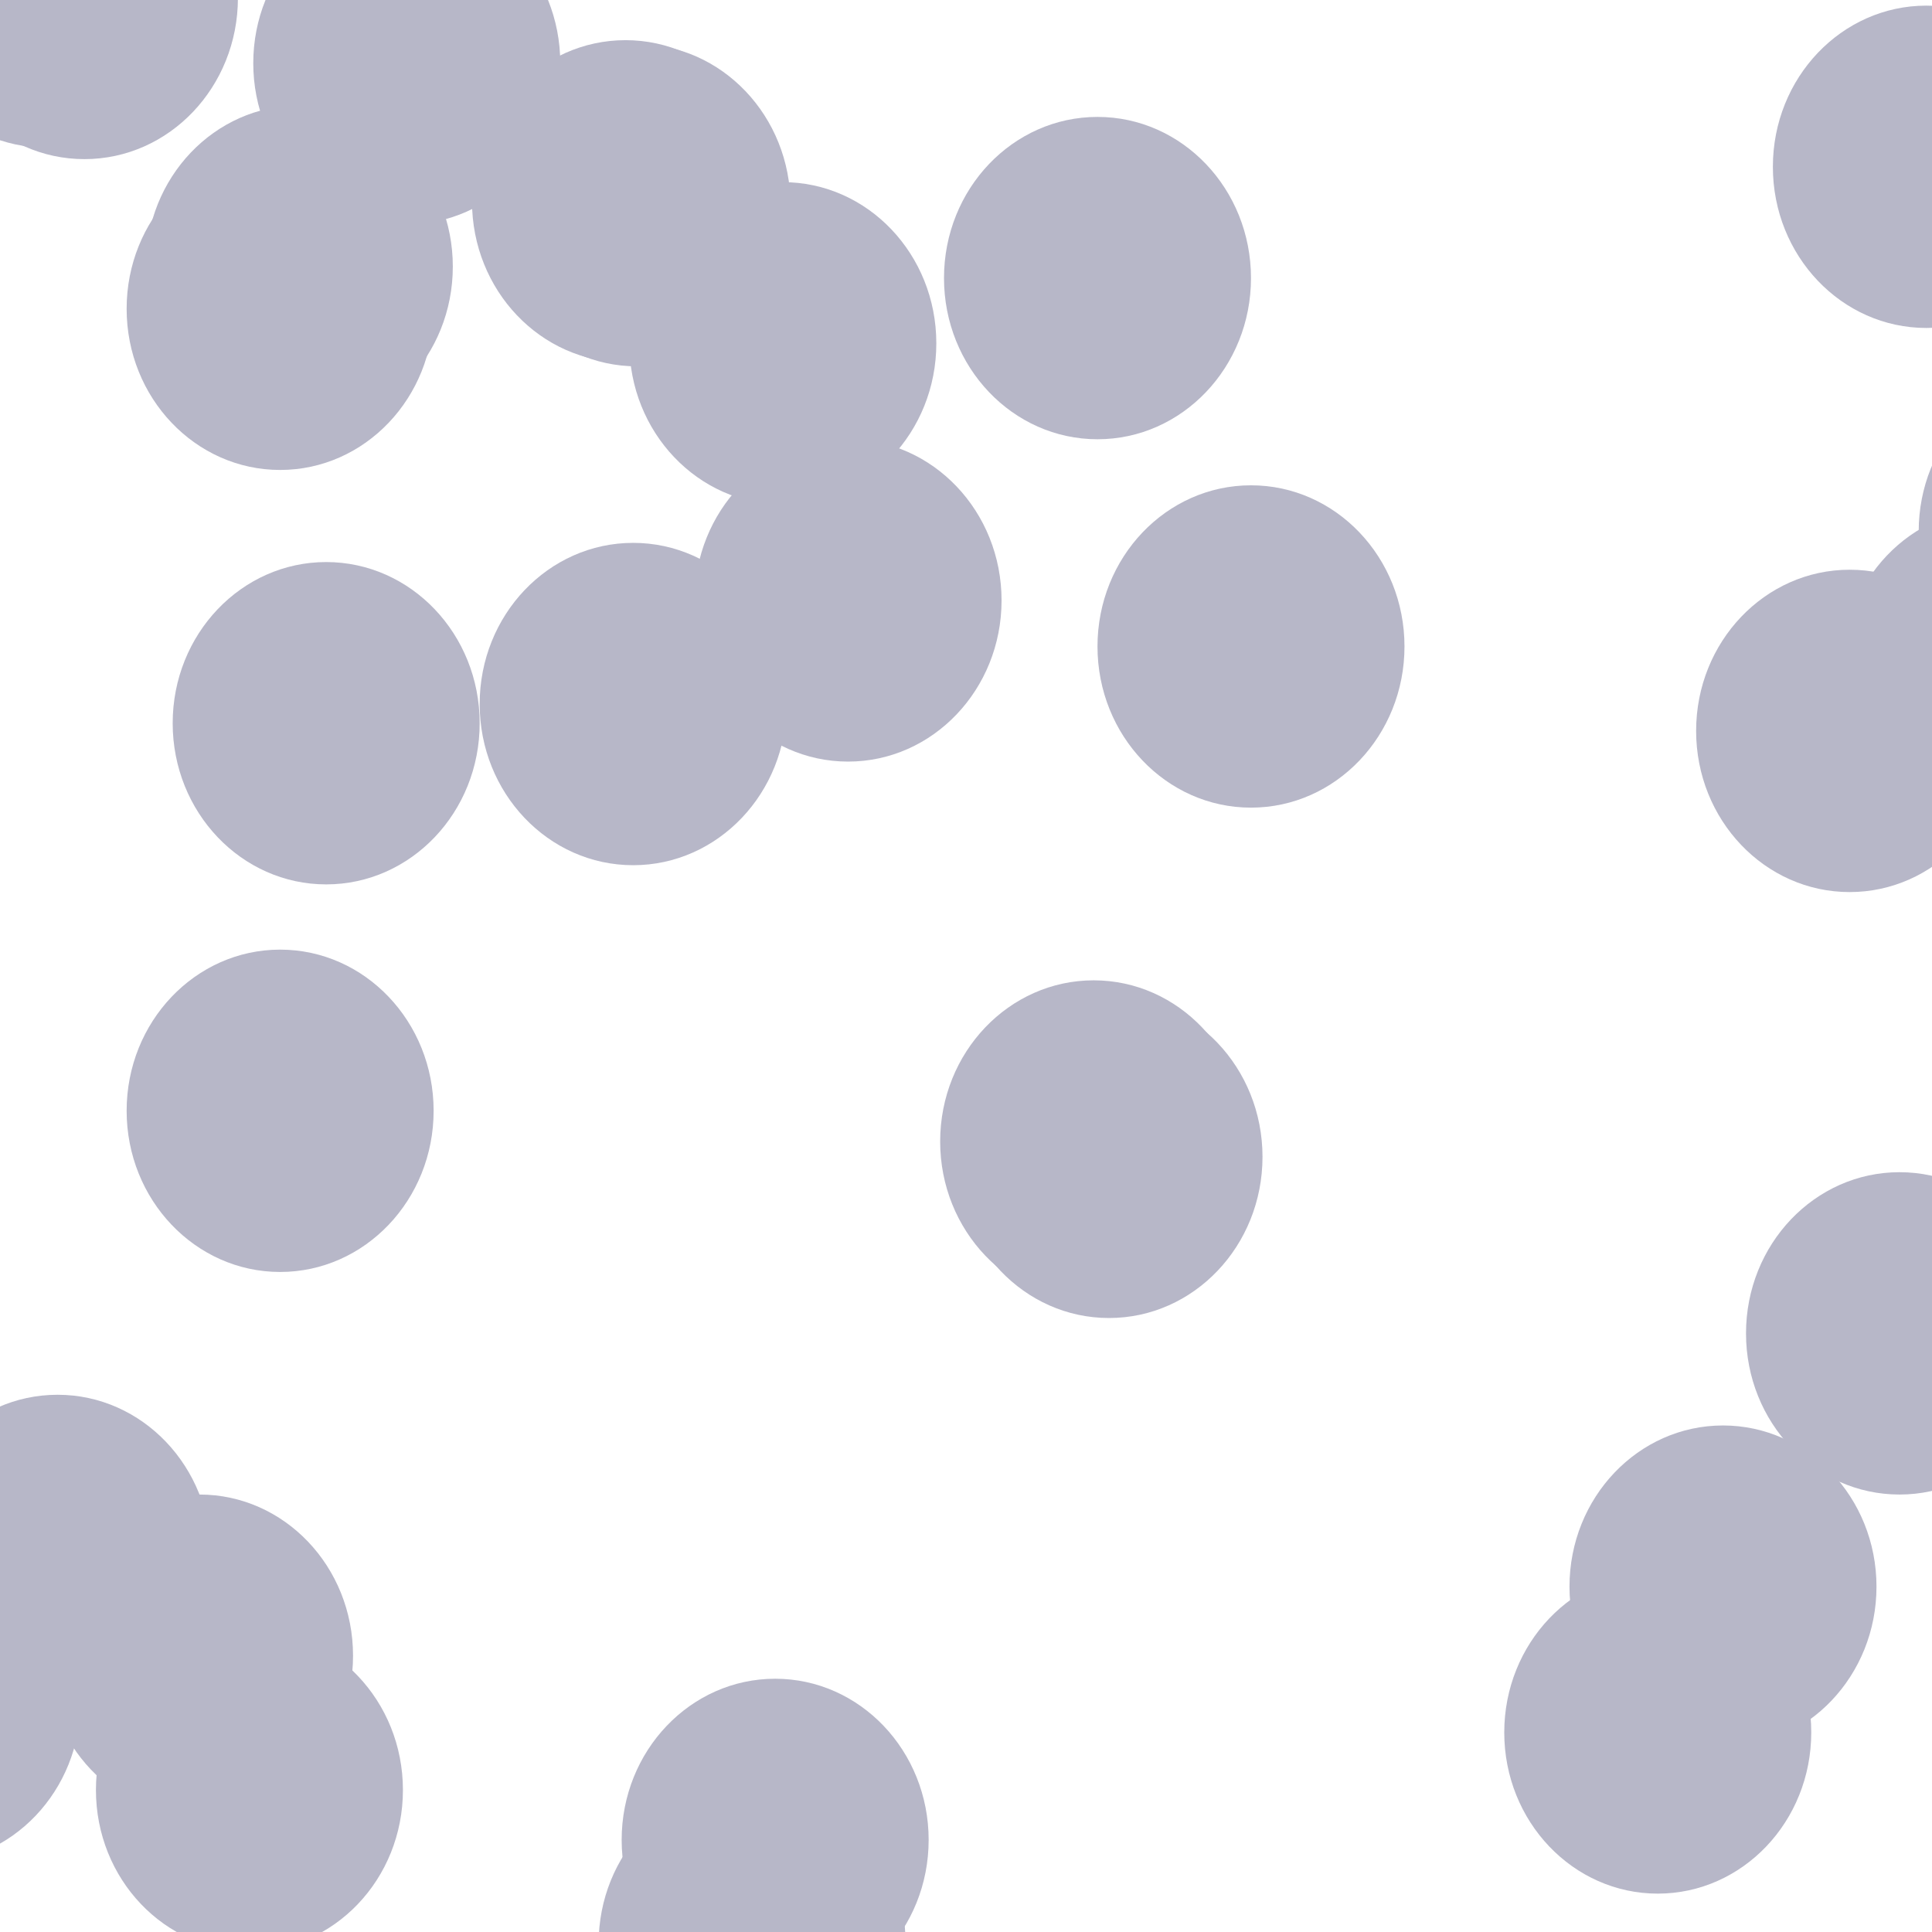
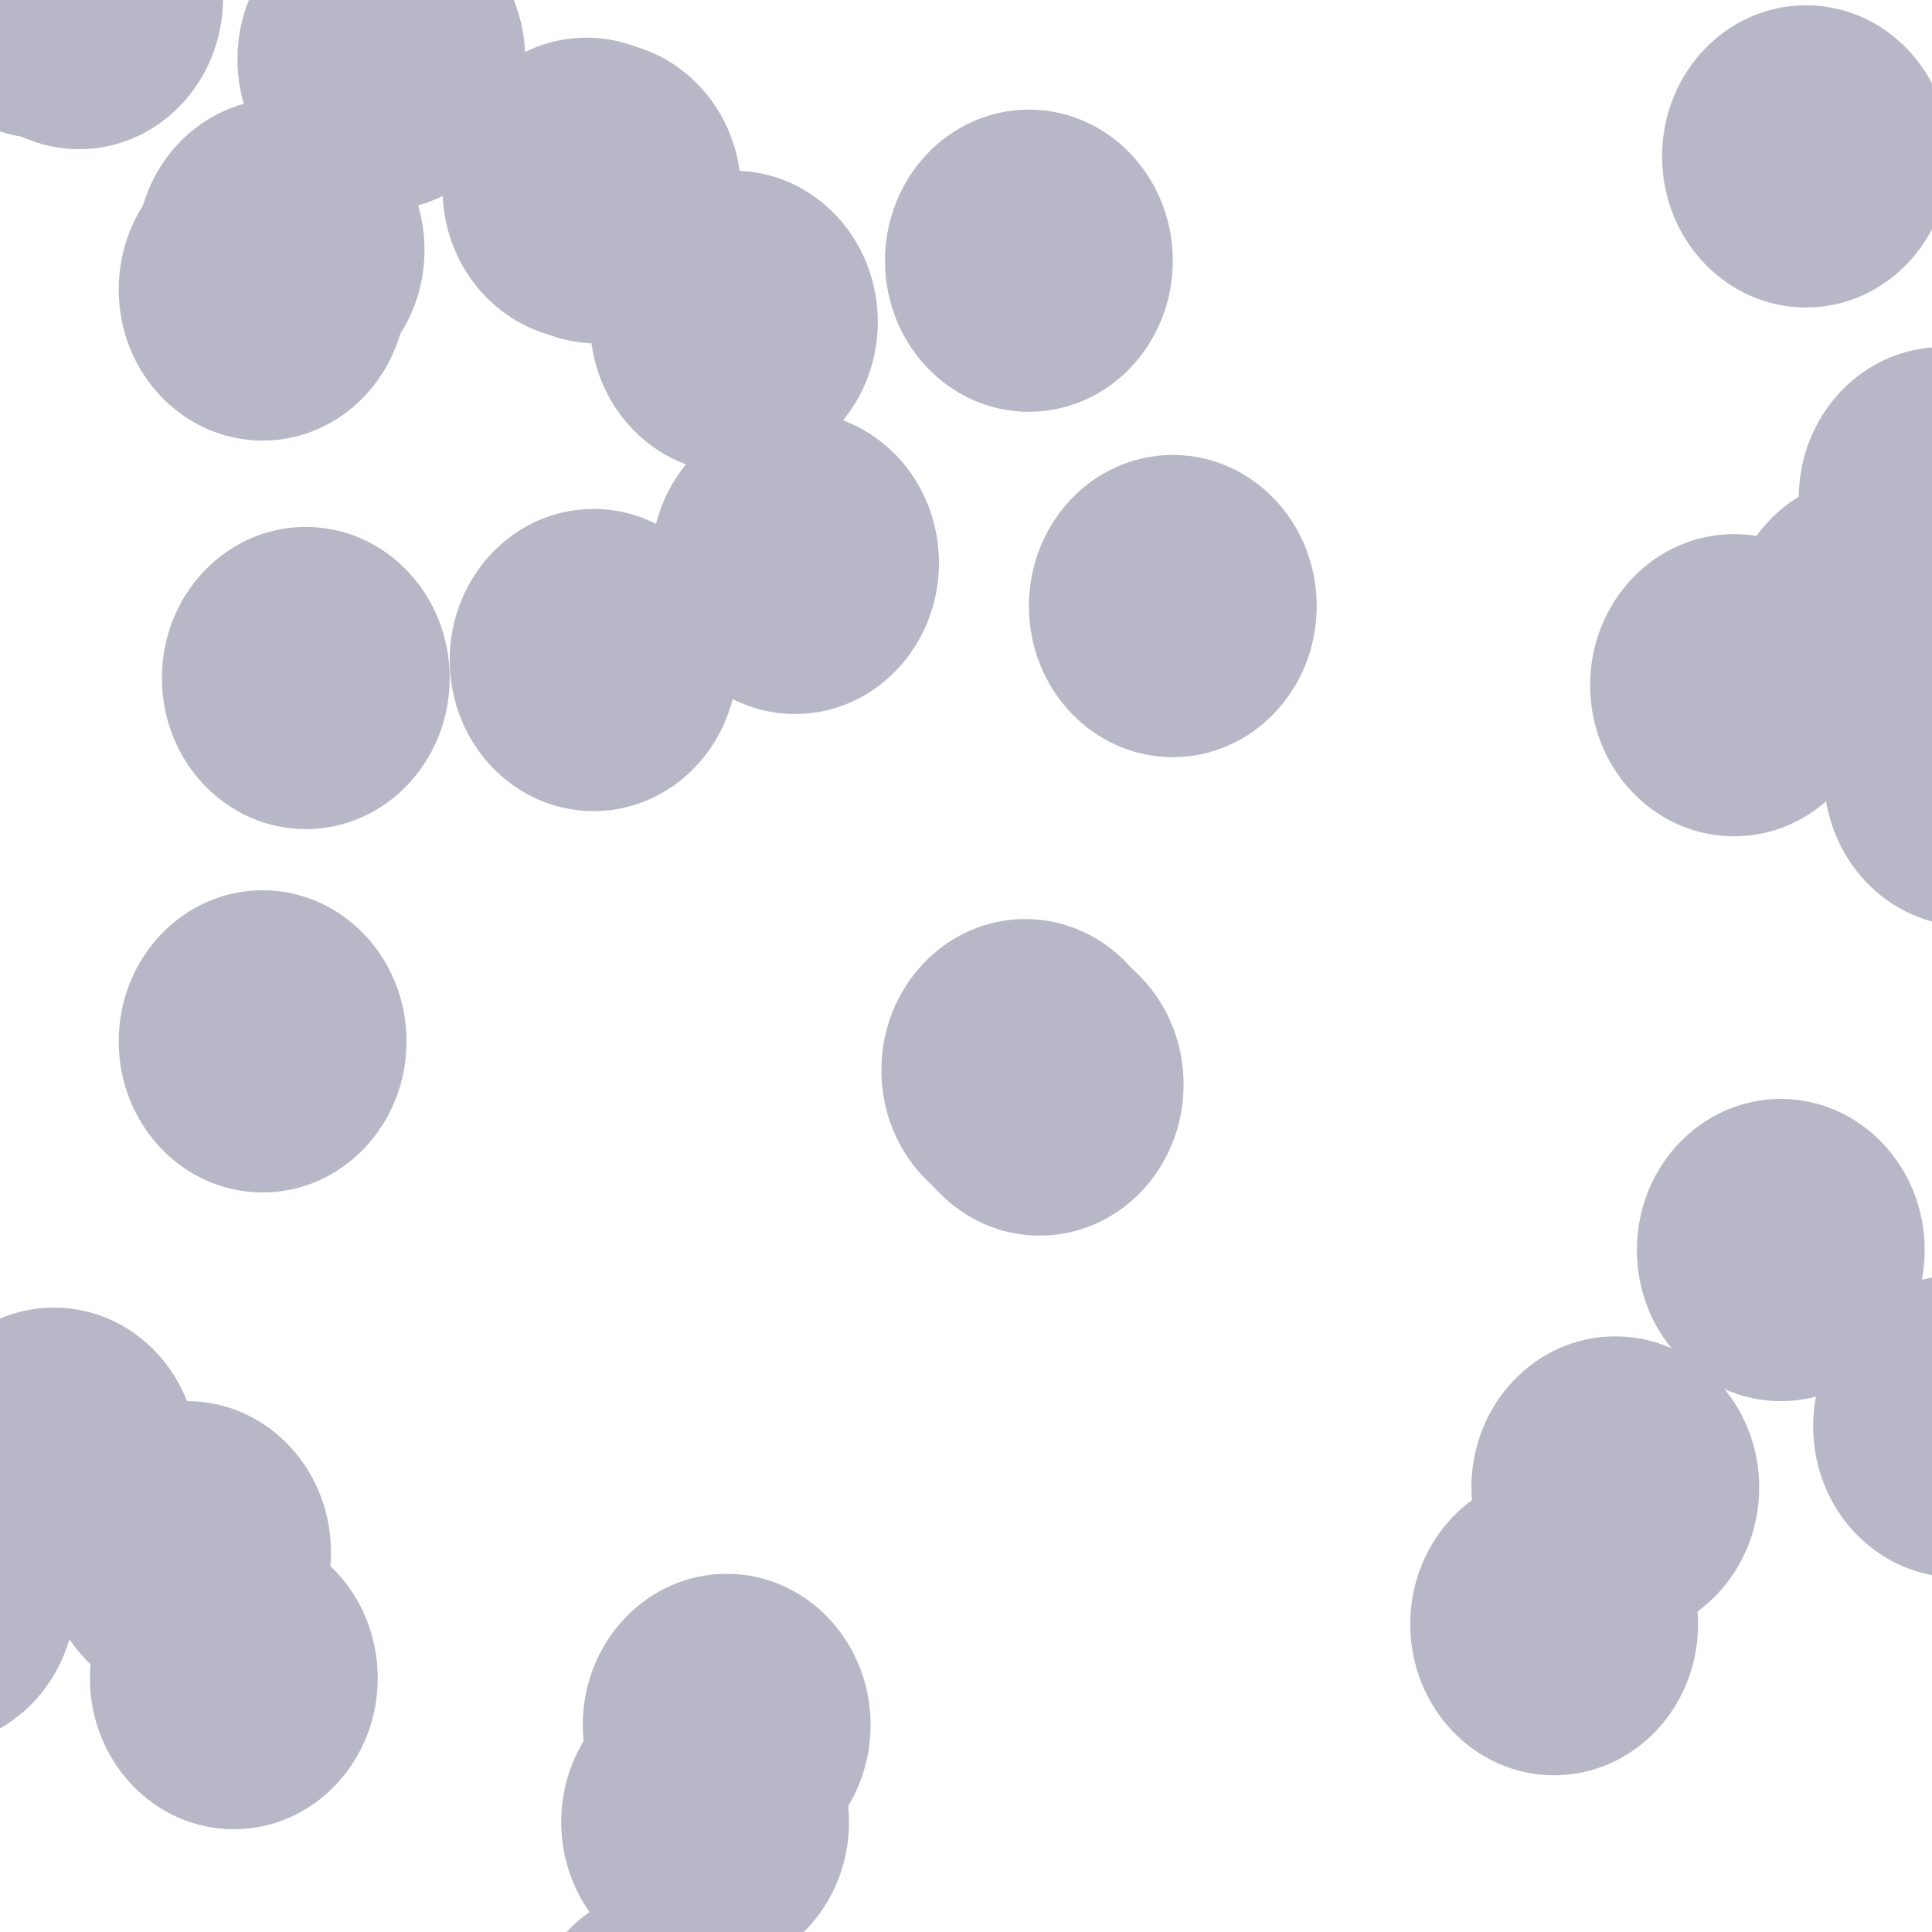
- <svg xmlns="http://www.w3.org/2000/svg" version="1.1" width="1843.2" height="1843.2" id="svg2" viewBox="0 0 1728 1728">
+ <svg xmlns="http://www.w3.org/2000/svg" version="1.1" width="1843.2" height="1843.2" id="svg2" viewBox="0 0 1843.2 1843.2">
  <defs id="defs34" />
  <path style="fill:#b7b7c8;stroke-width:0.938" d="M 387.839,276.178 A 137.288,144.153 0 0 1 250.551,420.33 137.288,144.153 0 0 1 113.263,276.178 137.288,144.153 0 0 1 250.551,132.025 137.288,144.153 0 0 1 387.839,276.178 Z" id="path21" />
  <path style="fill:#b7b7c8;stroke-width:0.937" d="M 837.458,307.068 A 137.288,144.153 0 0 1 700.169,451.22 137.288,144.153 0 0 1 562.881,307.068 137.288,144.153 0 0 1 700.169,162.915 137.288,144.153 0 0 1 837.458,307.068 Z" id="path21-3" />
  <path style="fill:#b7b7c8;stroke-width:0.937" d="M 1256.186,578.212 A 137.288,144.153 0 0 1 1118.898,722.364 137.288,144.153 0 0 1 981.61,578.212 137.288,144.153 0 0 1 1118.898,434.059 137.288,144.153 0 0 1 1256.186,578.212 Z" id="path21-6" />
  <path style="fill:#b7b7c8;stroke-width:0.937" d="M 1115.466,1020.966 A 137.288,144.153 0 0 1 978.178,1165.119 137.288,144.153 0 0 1 840.89,1020.966 137.288,144.153 0 0 1 978.178,876.814 137.288,144.153 0 0 1 1115.466,1020.966 Z" id="path21-7" />
  <path style="fill:#b7b7c8;stroke-width:0.937" d="M 387.839,993.508 A 137.288,144.153 0 0 1 250.551,1137.661 137.288,144.153 0 0 1 113.263,993.508 137.288,144.153 0 0 1 250.551,849.356 137.288,144.153 0 0 1 387.839,993.508 Z" id="path21-5" />
  <path style="fill:#b7b7c8;stroke-width:0.937" d="M 212.797,-1.831 A 137.288,144.153 0 0 1 75.508,142.322 137.288,144.153 0 0 1 -61.78,-1.831 137.288,144.153 0 0 1 75.508,-145.983 137.288,144.153 0 0 1 212.797,-1.831 Z" id="path21-35" />
  <path style="fill:#b7b7c8;stroke-width:0.937" d="m 1674.915,-283.271 a 137.288,144.153 0 0 1 -137.288,144.153 137.288,144.153 0 0 1 -137.288,-144.153 137.288,144.153 0 0 1 137.288,-144.153 137.288,144.153 0 0 1 137.288,144.153 z" id="path21-62" />
  <path style="fill:#b7b7c8;stroke-width:0.937" d="m 2004.407,1360.754 a 137.288,144.153 0 0 1 -137.288,144.153 137.288,144.153 0 0 1 -137.288,-144.153 137.288,144.153 0 0 1 137.288,-144.153 137.288,144.153 0 0 1 137.288,144.153 z" id="path21-9" />
  <path style="fill:#b7b7c8;stroke-width:0.937" d="M 360.381,1601.008 A 137.288,144.153 0 0 1 223.093,1745.161 137.288,144.153 0 0 1 85.805,1601.008 137.288,144.153 0 0 1 223.093,1456.856 137.288,144.153 0 0 1 360.381,1601.008 Z" id="path21-1" />
  <path style="fill:#b7b7c8;stroke-width:0.937" d="M 696.737,180.076 A 137.288,144.153 0 0 1 559.449,324.229 137.288,144.153 0 0 1 422.161,180.076 137.288,144.153 0 0 1 559.449,35.924 137.288,144.153 0 0 1 696.737,180.076 Z" id="path21-2" />
  <path style="fill:#b7b7c8;stroke-width:0.937" d="M 2014.703,739.525 A 137.288,144.153 0 0 1 1877.415,883.678 137.288,144.153 0 0 1 1740.127,739.525 137.288,144.153 0 0 1 1877.415,595.373 137.288,144.153 0 0 1 2014.703,739.525 Z" id="path21-70" />
  <path style="fill:#b7b7c8;stroke-width:0.937" d="M 315.763,1480.881 A 137.288,144.153 0 0 1 178.475,1625.034 137.288,144.153 0 0 1 41.186,1480.881 137.288,144.153 0 0 1 178.475,1336.729 137.288,144.153 0 0 1 315.763,1480.881 Z" id="path21-93" />
  <path style="fill:#b7b7c8;stroke-width:0.937" d="M 707.034,183.508 A 137.288,144.153 0 0 1 569.746,327.661 137.288,144.153 0 0 1 432.458,183.508 137.288,144.153 0 0 1 569.746,39.356 137.288,144.153 0 0 1 707.034,183.508 Z" id="path21-60" />
  <path style="fill:#b7b7c8;stroke-width:0.937" d="m 1836.229,1192.576 a 137.288,144.153 0 0 1 -137.288,144.153 137.288,144.153 0 0 1 -137.288,-144.153 137.288,144.153 0 0 1 137.288,-144.153 137.288,144.153 0 0 1 137.288,144.153 z" id="path21-626" />
  <path style="fill:#b7b7c8;stroke-width:0.937" d="M 72.076,1522.068 A 137.288,144.153 0 0 1 -65.212,1666.22 137.288,144.153 0 0 1 -202.5,1522.068 137.288,144.153 0 0 1 -65.212,1377.915 137.288,144.153 0 0 1 72.076,1522.068 Z" id="path21-18" />
  <path style="fill:#b7b7c8;stroke-width:0.937" d="M 501.102,56.517 A 137.288,144.153 0 0 1 363.814,200.669 137.288,144.153 0 0 1 226.525,56.517 137.288,144.153 0 0 1 363.814,-87.636 137.288,144.153 0 0 1 501.102,56.517 Z" id="path21-79" />
  <path style="fill:#b7b7c8;stroke-width:0.937" d="M 1990.678,475.246 A 137.288,144.153 0 0 1 1853.39,619.398 137.288,144.153 0 0 1 1716.102,475.246 137.288,144.153 0 0 1 1853.39,331.093 137.288,144.153 0 0 1 1990.678,475.246 Z" id="path21-20" />
  <path style="fill:#b7b7c8;stroke-width:0.937" d="M 830.593,1645.627 A 137.288,144.153 0 0 1 693.305,1789.78 137.288,144.153 0 0 1 556.017,1645.627 137.288,144.153 0 0 1 693.305,1501.475 137.288,144.153 0 0 1 830.593,1645.627 Z" id="path21-23" />
  <path style="fill:#b7b7c8;stroke-width:0.937" d="M 405,238.424 A 137.288,144.153 0 0 1 267.712,382.576 137.288,144.153 0 0 1 130.424,238.424 137.288,144.153 0 0 1 267.712,94.271 137.288,144.153 0 0 1 405,238.424 Z" id="path21-75" />
  <path style="fill:#b7b7c8;stroke-width:0.937" d="M 1860.254,149.186 A 137.288,144.153 0 0 1 1722.966,293.339 137.288,144.153 0 0 1 1585.678,149.186 137.288,144.153 0 0 1 1722.966,5.034 137.288,144.153 0 0 1 1860.254,149.186 Z" id="path21-92" />
  <path style="fill:#b7b7c8;stroke-width:0.937" d="m 1678.347,1419.102 a 137.288,144.153 0 0 1 -137.288,144.153 137.288,144.153 0 0 1 -137.288,-144.153 137.288,144.153 0 0 1 137.288,-144.153 137.288,144.153 0 0 1 137.288,144.153 z" id="path21-28" />
  <path style="fill:#b7b7c8;stroke-width:0.937" d="M 188.771,1391.644 A 137.288,144.153 0 0 1 51.483,1535.797 137.288,144.153 0 0 1 -85.805,1391.644 137.288,144.153 0 0 1 51.483,1247.492 137.288,144.153 0 0 1 188.771,1391.644 Z" id="path21-97" />
  <path style="fill:#b7b7c8;stroke-width:0.937" d="M 178.475,-12.127 A 137.288,144.153 0 0 1 41.186,132.025 137.288,144.153 0 0 1 -96.102,-12.127 137.288,144.153 0 0 1 41.186,-156.28 137.288,144.153 0 0 1 178.475,-12.127 Z" id="path21-36" />
  <path style="fill:#b7b7c8;stroke-width:0.937" d="M 1791.61,653.72 A 137.288,144.153 0 0 1 1654.322,797.873 137.288,144.153 0 0 1 1517.034,653.72 137.288,144.153 0 0 1 1654.322,509.568 137.288,144.153 0 0 1 1791.61,653.72 Z" id="path21-12" />
  <path style="fill:#b7b7c8;stroke-width:0.937" d="M 775.678,1944.229 A 137.288,144.153 0 0 1 638.39,2088.381 137.288,144.153 0 0 1 501.102,1944.229 137.288,144.153 0 0 1 638.39,1800.076 137.288,144.153 0 0 1 775.678,1944.229 Z" id="path21-931" />
  <path style="fill:#b7b7c8;stroke-width:0.937" d="M 1922.034,598.805 A 137.288,144.153 0 0 1 1784.746,742.958 137.288,144.153 0 0 1 1647.458,598.805 137.288,144.153 0 0 1 1784.746,454.653 137.288,144.153 0 0 1 1922.034,598.805 Z" id="path21-94" />
  <path style="fill:#b7b7c8;stroke-width:0.937" d="M 2375.085,207.534 A 137.288,144.153 0 0 1 2237.797,351.686 137.288,144.153 0 0 1 2100.508,207.534 137.288,144.153 0 0 1 2237.797,63.381 137.288,144.153 0 0 1 2375.085,207.534 Z" id="path21-78" />
  <path style="fill:#b7b7c8;stroke-width:0.937" d="M 703.602,629.695 A 137.288,144.153 0 0 1 566.314,773.847 137.288,144.153 0 0 1 429.025,629.695 137.288,144.153 0 0 1 566.314,485.542 137.288,144.153 0 0 1 703.602,629.695 Z" id="path21-4" />
  <path style="fill:#b7b7c8;stroke-width:0.937" d="M 810,1738.297 A 137.288,144.153 0 0 1 672.712,1882.449 137.288,144.153 0 0 1 535.424,1738.297 137.288,144.153 0 0 1 672.712,1594.144 137.288,144.153 0 0 1 810,1738.297 Z" id="path21-50" />
  <path style="fill:#b7b7c8;stroke-width:0.937" d="M 2117.669,650.288 A 137.288,144.153 0 0 1 1980.381,794.441 137.288,144.153 0 0 1 1843.093,650.288 137.288,144.153 0 0 1 1980.381,506.136 137.288,144.153 0 0 1 2117.669,650.288 Z" id="path21-361" />
  <path style="fill:#b7b7c8;stroke-width:0.937" d="M 1118.898,248.72 A 137.288,144.153 0 0 1 981.61,392.873 137.288,144.153 0 0 1 844.322,248.72 137.288,144.153 0 0 1 981.61,104.568 137.288,144.153 0 0 1 1118.898,248.72 Z" id="path21-0" />
  <path style="fill:#b7b7c8;stroke-width:0.937" d="M 1129.195,1034.695 A 137.288,144.153 0 0 1 991.907,1178.848 137.288,144.153 0 0 1 854.619,1034.695 137.288,144.153 0 0 1 991.907,890.542 137.288,144.153 0 0 1 1129.195,1034.695 Z" id="path21-63" />
  <path style="fill:#b7b7c8;stroke-width:0.937" d="M 2440.297,650.288 A 137.288,144.153 0 0 1 2303.008,794.441 137.288,144.153 0 0 1 2165.72,650.288 137.288,144.153 0 0 1 2303.008,506.136 137.288,144.153 0 0 1 2440.297,650.288 Z" id="path21-206" />
  <path style="fill:#b7b7c8;stroke-width:0.937" d="m 2292.712,1614.737 a 137.288,144.153 0 0 1 -137.288,144.153 137.288,144.153 0 0 1 -137.288,-144.153 137.288,144.153 0 0 1 137.288,-144.153 137.288,144.153 0 0 1 137.288,144.153 z" id="path21-15" />
  <path style="fill:#b7b7c8;stroke-width:0.937" d="M 429.025,646.856 A 137.288,144.153 0 0 1 291.737,791.008 137.288,144.153 0 0 1 154.449,646.856 137.288,144.153 0 0 1 291.737,502.703 137.288,144.153 0 0 1 429.025,646.856 Z" id="path21-54" />
  <path style="fill:#b7b7c8;stroke-width:0.937" d="M 2457.458,533.593 A 137.288,144.153 0 0 1 2320.169,677.746 137.288,144.153 0 0 1 2182.881,533.593 137.288,144.153 0 0 1 2320.169,389.441 137.288,144.153 0 0 1 2457.458,533.593 Z" id="path21-76" />
  <path style="fill:#b7b7c8;stroke-width:0.937" d="M 1620,1549.525 A 137.288,144.153 0 0 1 1482.712,1693.678 137.288,144.153 0 0 1 1345.424,1549.525 137.288,144.153 0 0 1 1482.712,1405.373 137.288,144.153 0 0 1 1620,1549.525 Z" id="path21-56" />
  <path style="fill:#b7b7c8;stroke-width:0.937" d="M 895.805,537.025 A 137.288,144.153 0 0 1 758.517,681.178 137.288,144.153 0 0 1 621.229,537.025 137.288,144.153 0 0 1 758.517,392.873 137.288,144.153 0 0 1 895.805,537.025 Z" id="path21-937" />
  <path style="fill:#b7b7c8;stroke-width:0.937" d="M 2416.271,972.915 A 137.288,144.153 0 0 1 2278.983,1117.068 137.288,144.153 0 0 1 2141.695,972.915 137.288,144.153 0 0 1 2278.983,828.763 137.288,144.153 0 0 1 2416.271,972.915 Z" id="path21-45" />
</svg>
